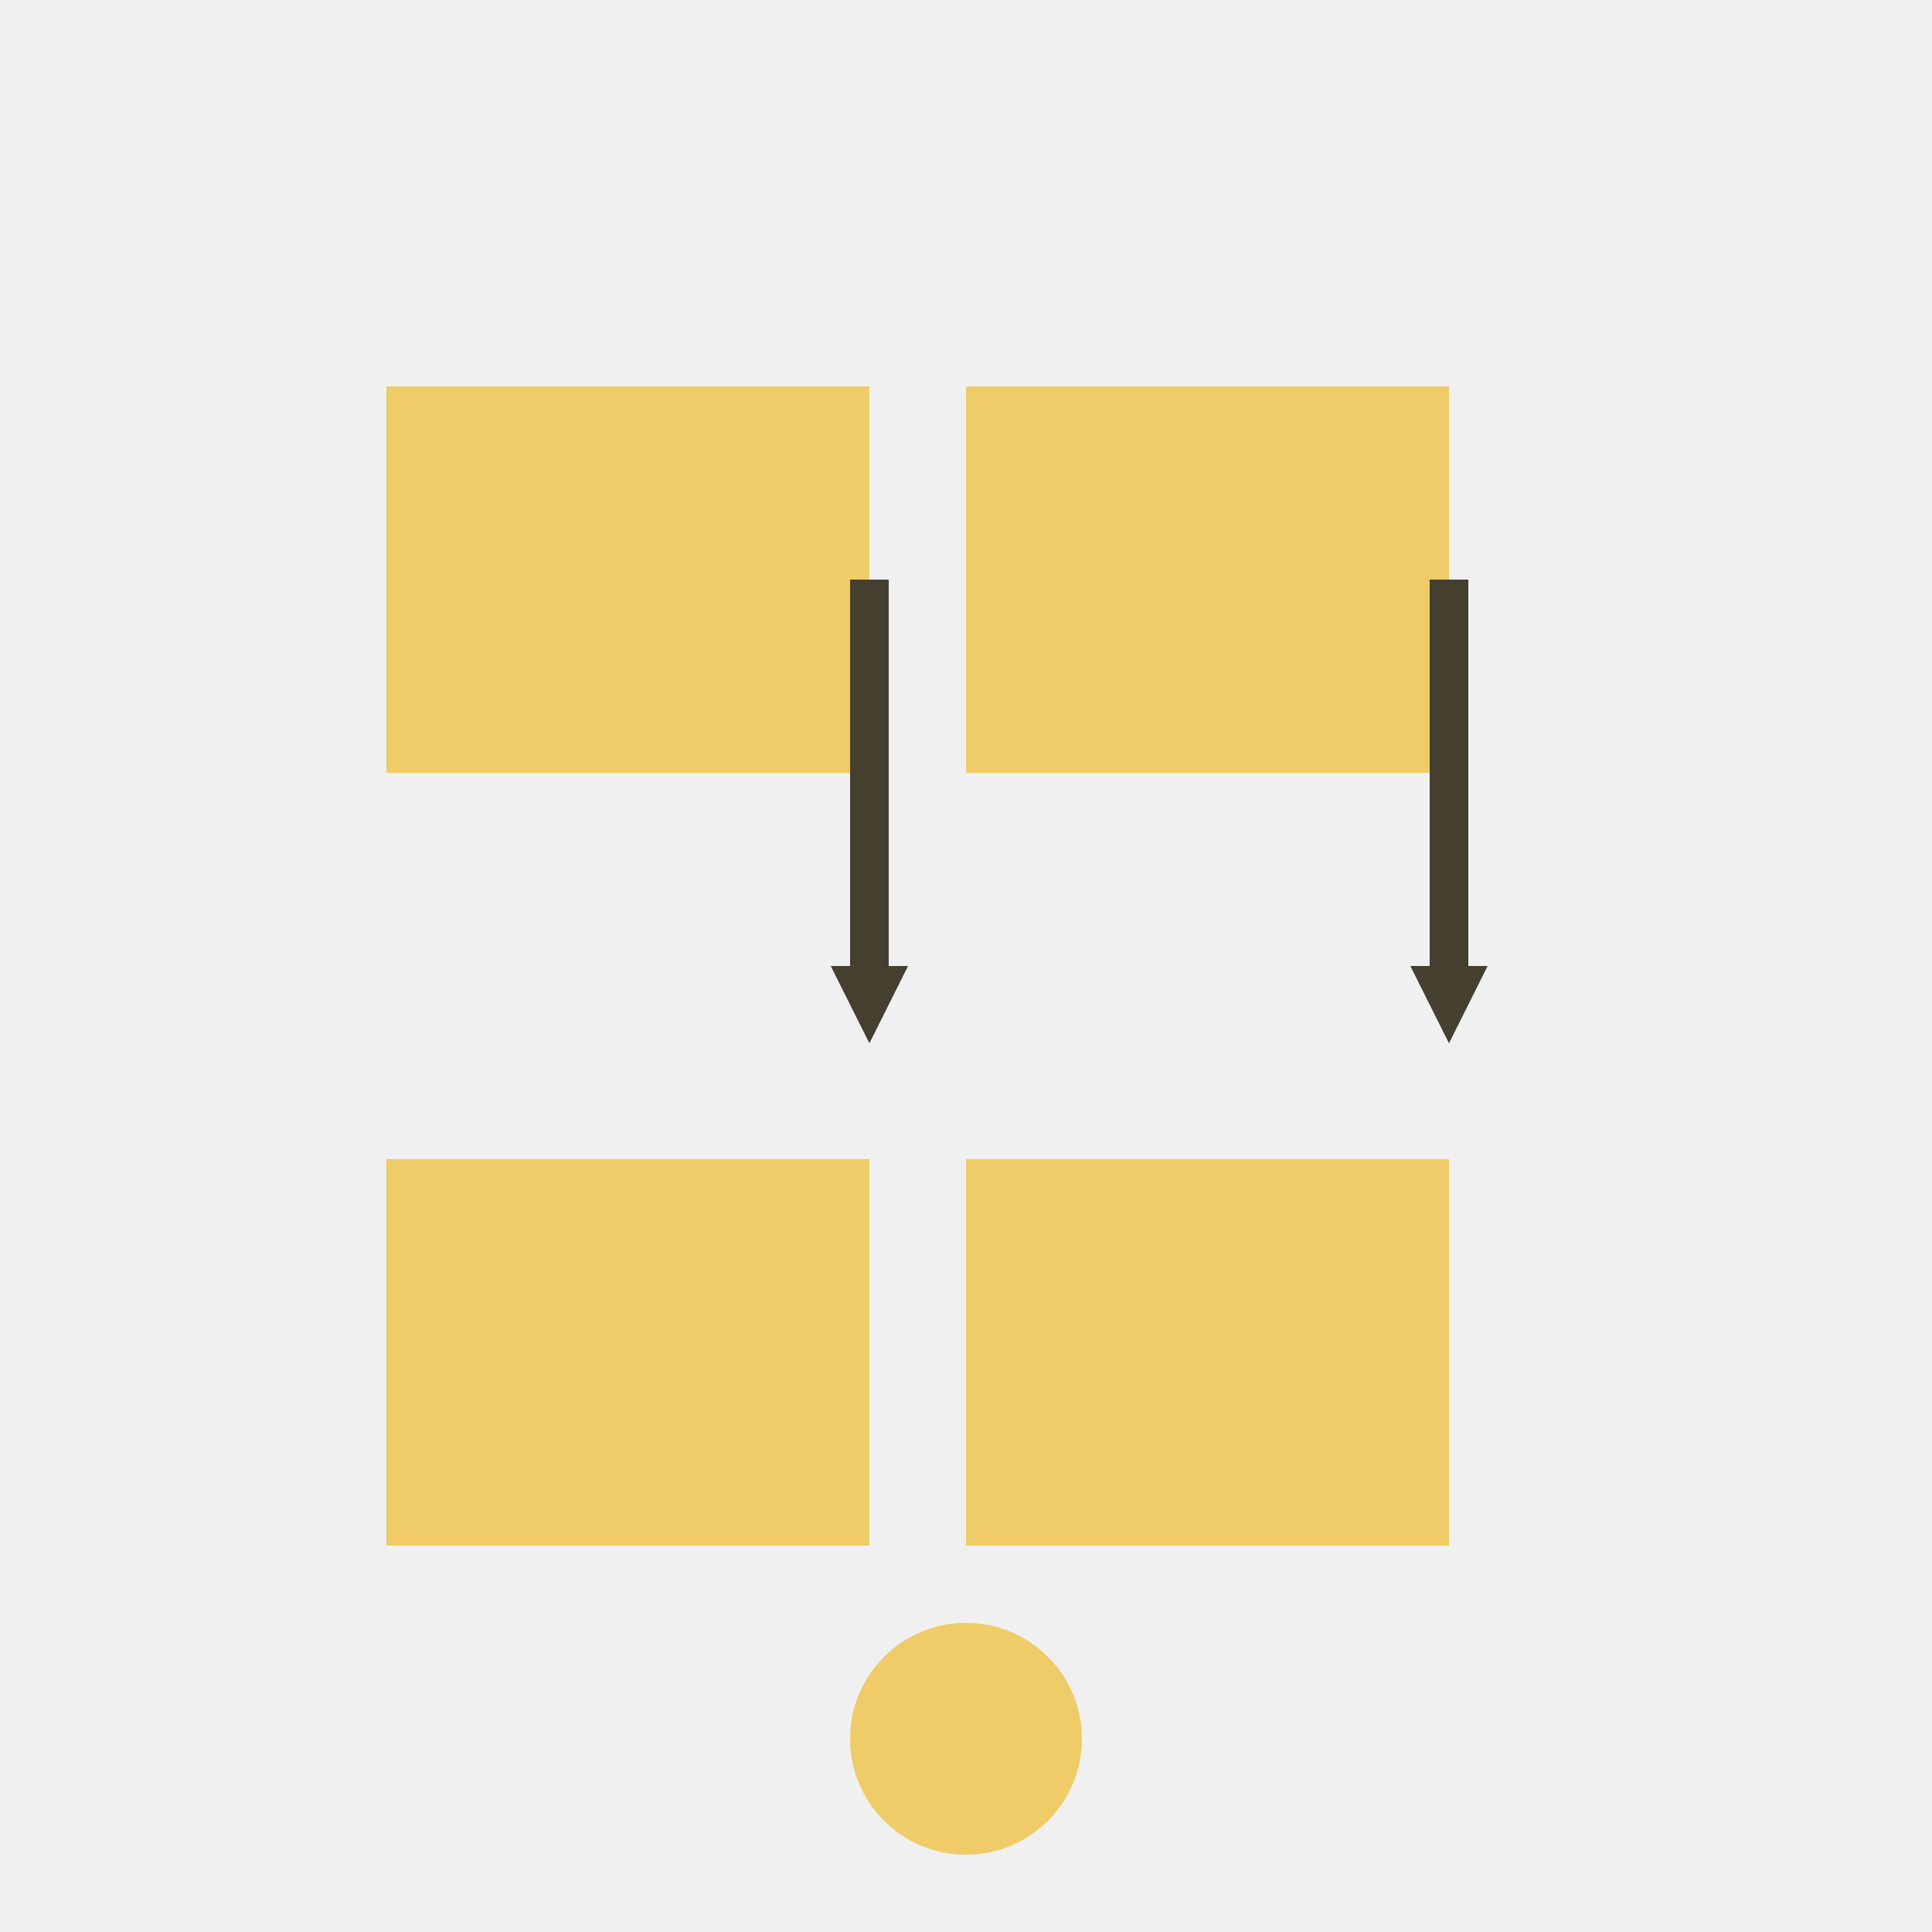
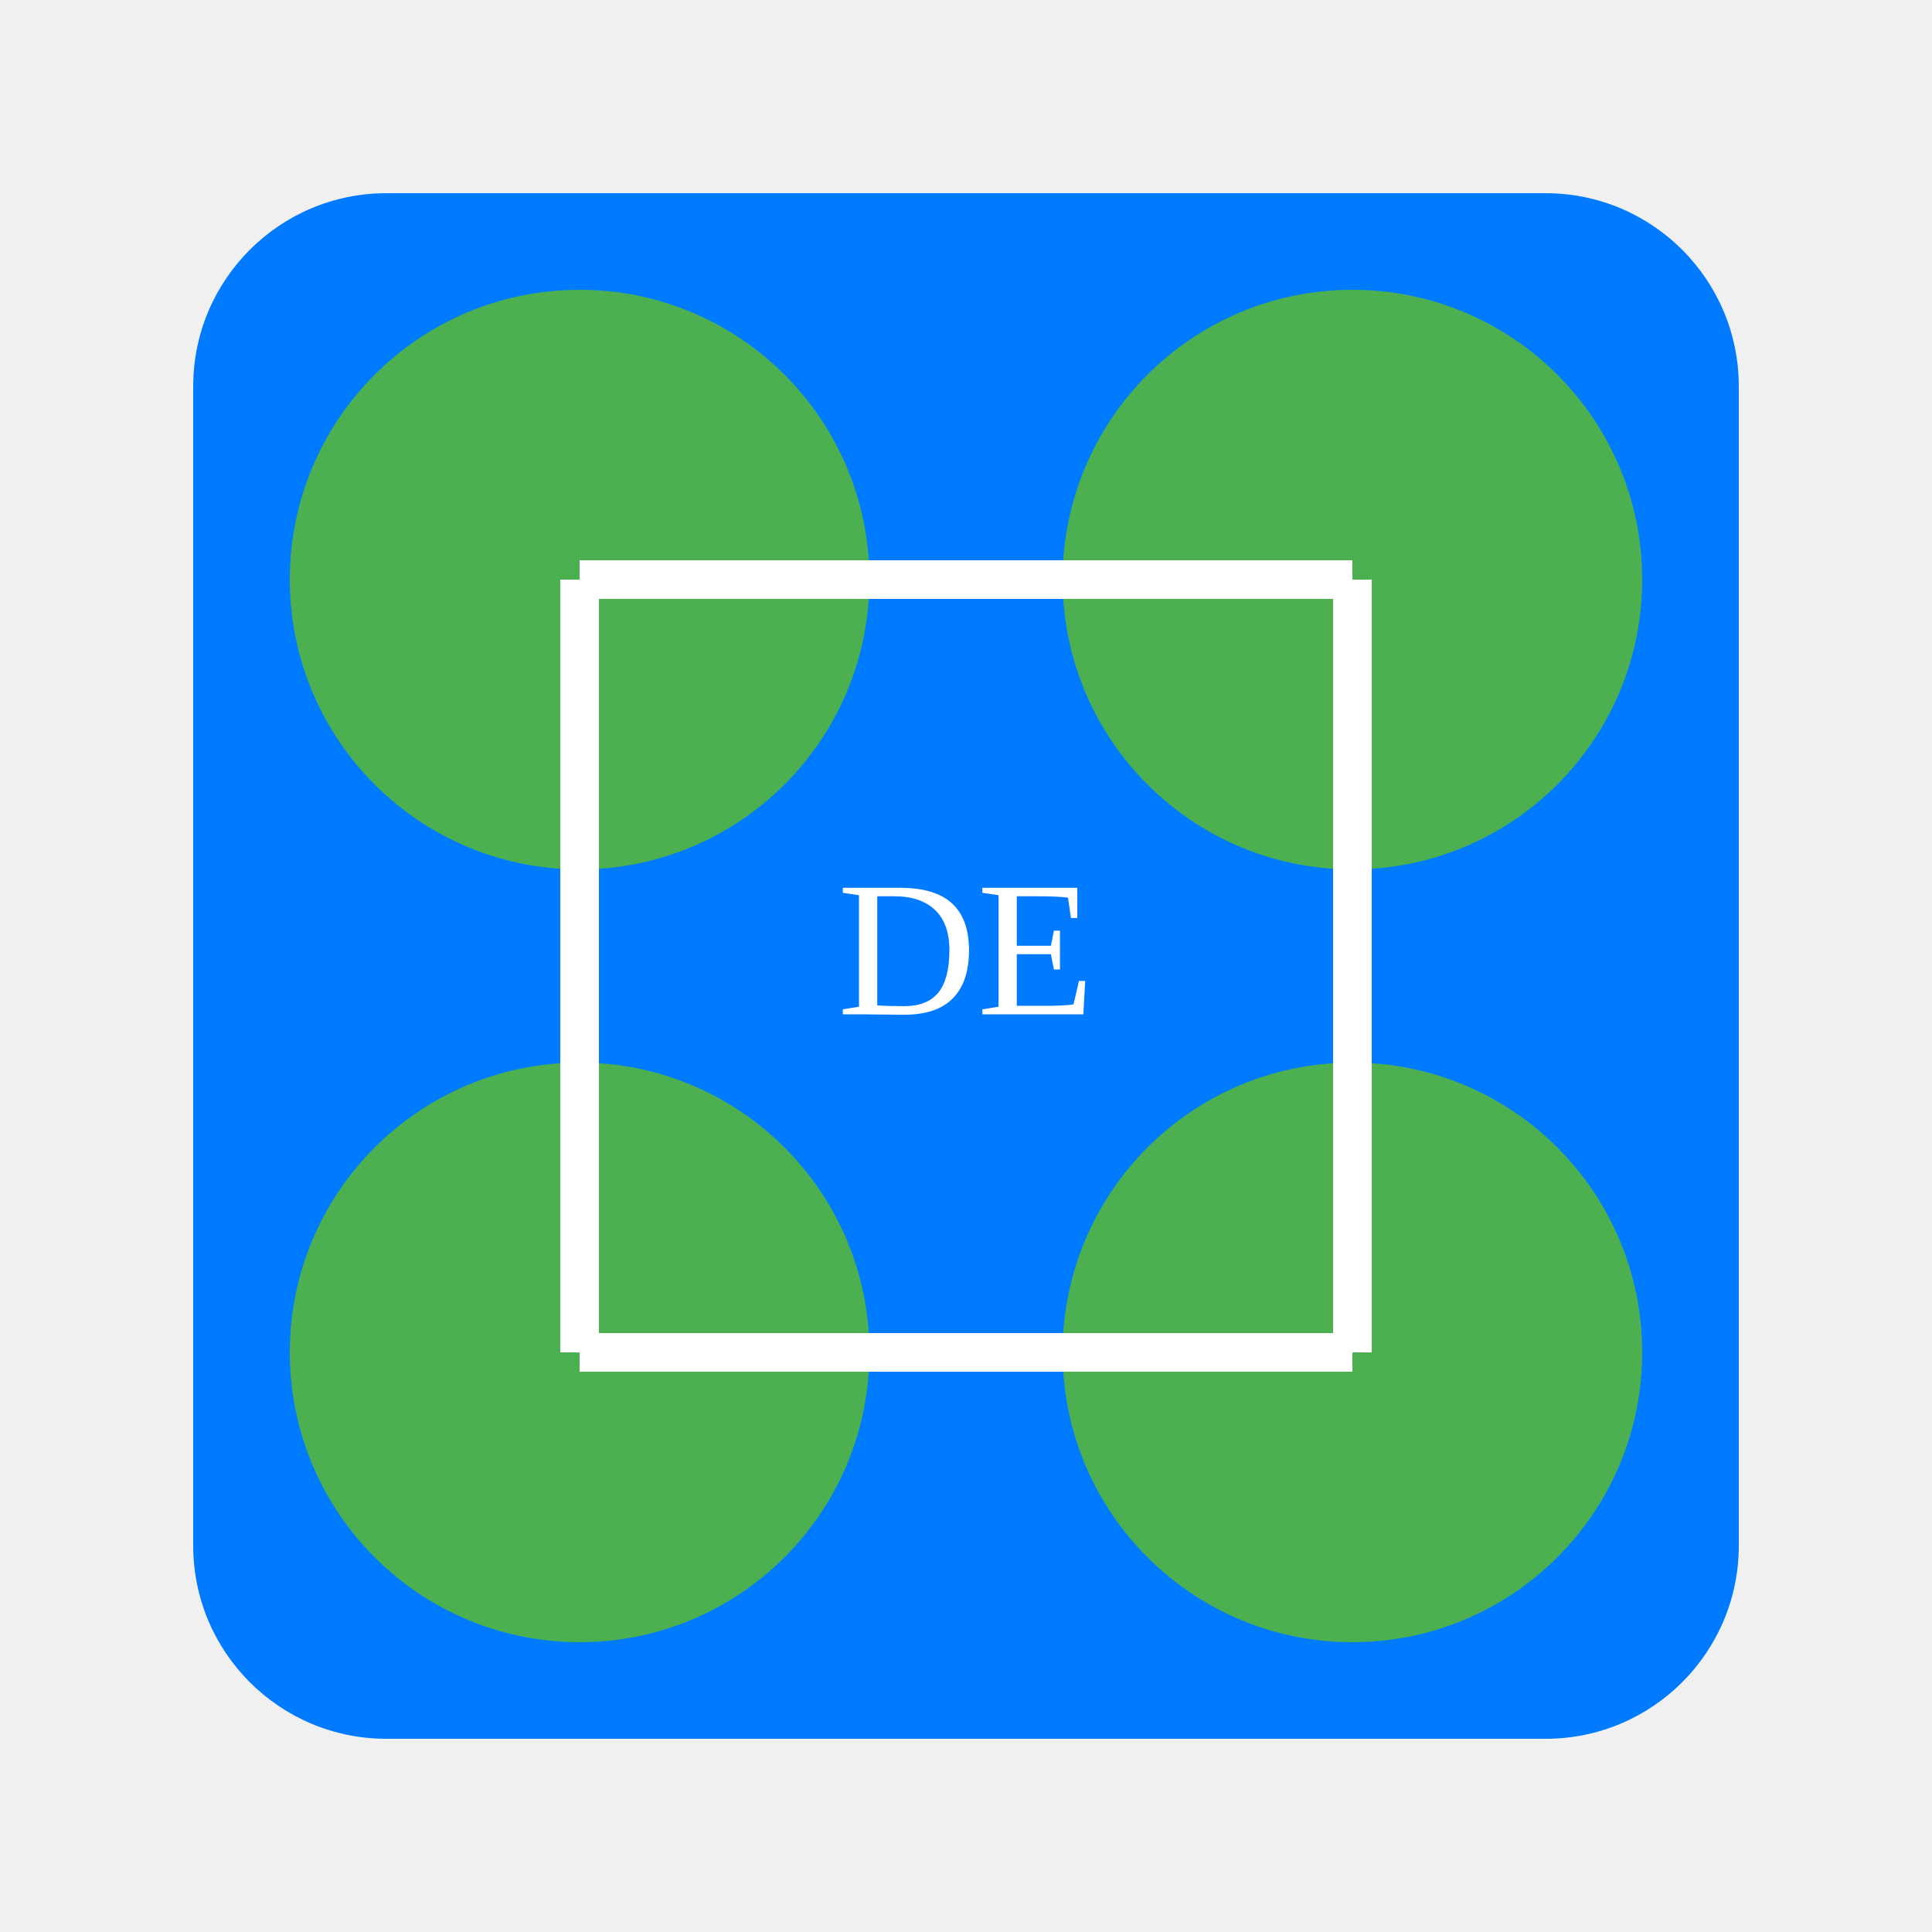
- <svg xmlns="http://www.w3.org/2000/svg" width="100" height="100" viewBox="0 0 100 100">
-   <rect x="20" y="20" width="25" height="20" fill="#EFCC68" />
-   <rect x="50" y="20" width="25" height="20" fill="#EFCC68" />
-   <rect x="20" y="60" width="25" height="20" fill="#EFCC68" />
-   <rect x="50" y="60" width="25" height="20" fill="#EFCC68" />
-   <line x1="45" y1="30" x2="45" y2="50" stroke="#443F2F" stroke-width="2" />
-   <polygon points="43,50 47,50 45,54" fill="#443F2F" />
-   <line x1="75" y1="30" x2="75" y2="50" stroke="#443F2F" stroke-width="2" />
-   <polygon points="73,50 77,50 75,54" fill="#443F2F" />
-   <circle cx="50" cy="90" r="6" fill="#EFCC68" />
+ <svg xmlns="http://www.w3.org/2000/svg" viewBox="0 0 200 200" width="200" height="200">
+   <rect x="20" y="20" width="160" height="160" rx="20" fill="#007bff" />
+   <circle cx="60" cy="60" r="30" fill="#4CAF50" />
+   <circle cx="140" cy="60" r="30" fill="#4CAF50" />
+   <circle cx="60" cy="140" r="30" fill="#4CAF50" />
+   <circle cx="140" cy="140" r="30" fill="#4CAF50" />
+   <line x1="60" y1="60" x2="60" y2="140" stroke="#fff" stroke-width="4" />
+   <line x1="140" y1="60" x2="140" y2="140" stroke="#fff" stroke-width="4" />
+   <line x1="60" y1="60" x2="140" y2="60" stroke="#fff" stroke-width="4" />
+   <line x1="60" y1="140" x2="140" y2="140" stroke="#fff" stroke-width="4" />
+   <text x="50%" y="50%" text-anchor="middle" font-size="20" fill="#fff" dy="5">DE</text>
</svg>
